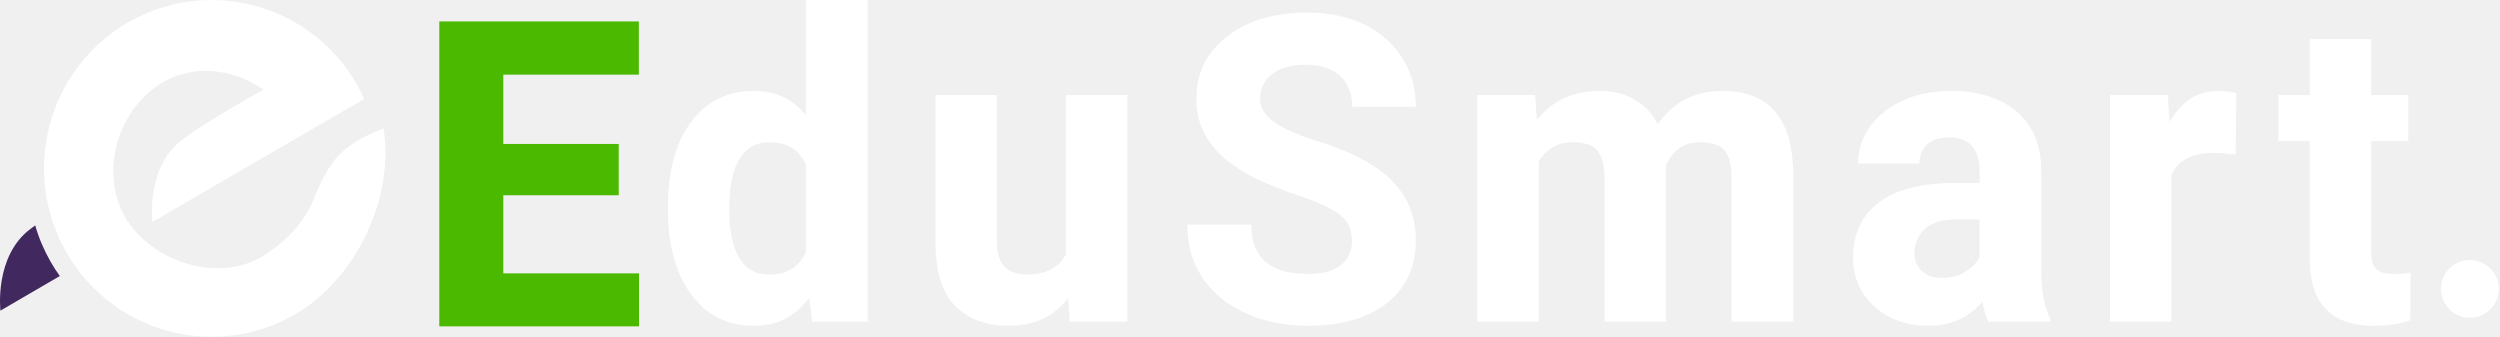
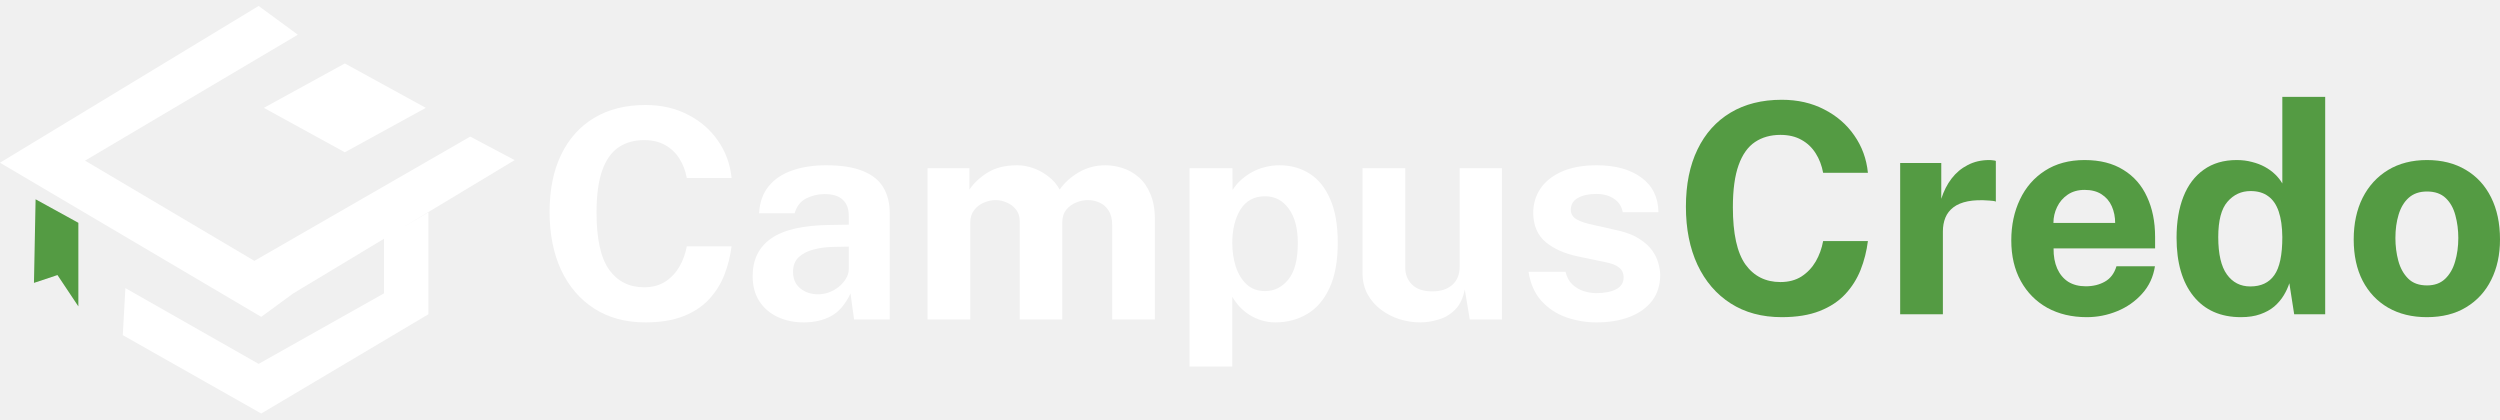
- <svg xmlns="http://www.w3.org/2000/svg" width="245" height="33" viewBox="0 0 245 33" fill="none">
-   <path fill-rule="evenodd" clip-rule="evenodd" d="M29.604 13.234L14.932 21.744C14.932 21.744 14.275 16.406 17.842 13.705C20.782 11.476 27.727 7.739 27.727 7.739" fill="white" />
-   <path fill-rule="evenodd" clip-rule="evenodd" d="M3.452 22.089C3.796 23.314 4.297 24.476 4.953 25.638C5.235 26.14 5.548 26.611 5.861 27.051L0.042 30.442C0.042 30.442 -0.583 25.104 2.983 22.435C3.108 22.341 3.264 22.215 3.452 22.089Z" fill="#41285F" />
-   <path fill-rule="evenodd" clip-rule="evenodd" d="M37.581 12.575C38.676 19.169 35.047 27.239 28.947 30.788C21.095 35.341 11.054 32.64 6.518 24.759C1.982 16.845 4.672 6.766 12.524 2.212C20.376 -2.341 30.417 0.36 34.953 8.241C35.016 8.367 35.641 9.466 35.672 9.717L29.322 13.391C29.197 13.14 28.791 12.135 28.665 11.915C26.131 7.519 20.344 5.541 15.965 8.053C11.585 10.597 9.708 16.845 12.242 21.242C14.776 25.638 21.252 27.71 25.6 25.198C27.007 24.382 29.635 22.404 30.793 19.42C32.388 15.307 33.921 14.051 37.581 12.575Z" fill="white" />
-   <path d="M78.978 0H85.031V31.522H79.595L78.978 26.576V0ZM65.457 20.255C65.457 17.998 65.782 16.021 66.433 14.325C67.097 12.614 68.052 11.287 69.3 10.343C70.561 9.386 72.094 8.907 73.9 8.907C75.586 8.907 76.993 9.406 78.121 10.405C79.263 11.39 80.159 12.744 80.809 14.468C81.473 16.178 81.931 18.121 82.183 20.297V20.809C81.931 22.875 81.473 24.75 80.809 26.433C80.159 28.115 79.263 29.456 78.121 30.455C76.993 31.44 75.573 31.933 73.86 31.933C72.081 31.933 70.561 31.447 69.3 30.476C68.052 29.49 67.097 28.15 66.433 26.453C65.782 24.757 65.457 22.834 65.457 20.686V20.255ZM71.471 20.686C71.471 21.836 71.597 22.882 71.849 23.826C72.101 24.77 72.513 25.523 73.084 26.084C73.654 26.631 74.424 26.905 75.393 26.905C76.349 26.905 77.132 26.686 77.743 26.248C78.354 25.796 78.818 25.174 79.137 24.38C79.455 23.587 79.641 22.67 79.694 21.63V19.496C79.668 18.607 79.555 17.82 79.356 17.136C79.17 16.438 78.904 15.857 78.559 15.392C78.228 14.913 77.796 14.55 77.265 14.304C76.747 14.058 76.137 13.935 75.433 13.935C74.477 13.935 73.707 14.215 73.123 14.776C72.539 15.323 72.114 16.076 71.849 17.033C71.597 17.977 71.471 19.052 71.471 20.255V20.686Z" fill="white" />
-   <path d="M104.463 9.317H110.476V31.522H104.841L104.463 26.166V9.317ZM106.872 21.528C106.872 23.525 106.574 25.311 105.976 26.884C105.392 28.444 104.503 29.675 103.308 30.578C102.127 31.481 100.633 31.933 98.828 31.933C96.704 31.933 94.978 31.296 93.65 30.024C92.336 28.738 91.679 26.624 91.679 23.683V9.317H97.693V23.724C97.693 24.476 97.812 25.092 98.051 25.571C98.303 26.036 98.648 26.378 99.087 26.597C99.538 26.802 100.049 26.905 100.62 26.905C101.775 26.905 102.677 26.672 103.328 26.207C103.992 25.742 104.456 25.105 104.722 24.298C105.001 23.491 105.14 22.581 105.14 21.569L106.872 21.528Z" fill="white" />
-   <path d="M132.497 23.642C132.497 22.971 132.358 22.39 132.079 21.897C131.8 21.405 131.263 20.939 130.466 20.502C129.683 20.05 128.521 19.571 126.981 19.065C125.68 18.627 124.439 18.135 123.258 17.587C122.09 17.027 121.054 16.377 120.151 15.638C119.249 14.899 118.539 14.037 118.021 13.052C117.503 12.067 117.244 10.918 117.244 9.604C117.244 7.922 117.709 6.458 118.638 5.213C119.567 3.954 120.842 2.976 122.461 2.278C124.094 1.58 125.959 1.231 128.057 1.231C130.207 1.231 132.086 1.621 133.692 2.401C135.298 3.181 136.539 4.269 137.415 5.664C138.305 7.046 138.75 8.647 138.75 10.466H132.517C132.517 9.659 132.351 8.948 132.019 8.332C131.687 7.703 131.183 7.217 130.506 6.875C129.842 6.519 128.993 6.341 127.957 6.341C126.961 6.341 126.132 6.492 125.468 6.793C124.804 7.094 124.306 7.491 123.975 7.983C123.656 8.476 123.497 9.03 123.497 9.645C123.497 10.289 123.716 10.849 124.154 11.328C124.592 11.807 125.229 12.252 126.065 12.662C126.902 13.059 127.917 13.449 129.112 13.832C131.223 14.489 132.995 15.262 134.429 16.151C135.862 17.04 136.938 18.094 137.654 19.311C138.384 20.515 138.75 21.945 138.75 23.601C138.75 25.352 138.311 26.85 137.435 28.095C136.572 29.34 135.351 30.291 133.771 30.948C132.192 31.604 130.333 31.933 128.196 31.933C126.736 31.933 125.302 31.741 123.895 31.358C122.501 30.961 121.233 30.359 120.092 29.552C118.963 28.731 118.061 27.698 117.384 26.453C116.707 25.208 116.368 23.73 116.368 22.02H122.64C122.64 22.91 122.767 23.662 123.019 24.278C123.284 24.88 123.656 25.372 124.134 25.755C124.625 26.139 125.209 26.419 125.886 26.597C126.576 26.761 127.346 26.843 128.196 26.843C129.192 26.843 130.001 26.706 130.625 26.433C131.263 26.145 131.734 25.762 132.039 25.283C132.344 24.791 132.497 24.244 132.497 23.642Z" fill="white" />
-   <path d="M150.794 31.522H144.781V9.317H150.436L150.794 13.955V31.522ZM148.305 19.763C148.305 17.656 148.624 15.788 149.261 14.16C149.898 12.532 150.841 11.253 152.088 10.323C153.35 9.379 154.909 8.907 156.768 8.907C158.679 8.907 160.239 9.515 161.447 10.733C162.655 11.937 163.259 13.928 163.259 16.705V31.522H157.246V17.464C157.246 16.52 157.12 15.795 156.867 15.289C156.628 14.769 156.277 14.413 155.812 14.222C155.347 14.03 154.79 13.935 154.139 13.935C153.436 13.935 152.819 14.078 152.288 14.366C151.757 14.639 151.318 15.036 150.973 15.556C150.628 16.076 150.369 16.691 150.197 17.403C150.037 18.101 149.958 18.86 149.958 19.681L148.305 19.763ZM160.571 19.517C160.558 17.506 160.856 15.7 161.467 14.099C162.091 12.498 163.02 11.232 164.255 10.302C165.489 9.372 167.023 8.907 168.855 8.907C170.235 8.907 171.443 9.18 172.479 9.728C173.514 10.275 174.317 11.171 174.888 12.416C175.459 13.661 175.744 15.33 175.744 17.423V31.522H169.691V17.403C169.691 16.445 169.565 15.72 169.313 15.227C169.074 14.735 168.722 14.4 168.257 14.222C167.806 14.03 167.262 13.935 166.624 13.935C165.961 13.935 165.383 14.065 164.892 14.325C164.414 14.585 164.009 14.961 163.677 15.453C163.359 15.932 163.113 16.5 162.941 17.157C162.781 17.8 162.702 18.504 162.702 19.27L160.571 19.517Z" fill="white" />
-   <path d="M194.001 16.726C194.001 15.727 193.762 14.933 193.285 14.345C192.807 13.757 192.043 13.463 190.995 13.463C190.397 13.463 189.88 13.565 189.441 13.77C189.003 13.976 188.672 14.27 188.446 14.653C188.22 15.022 188.107 15.481 188.107 16.028H182.094C182.094 14.714 182.472 13.524 183.229 12.457C183.986 11.376 185.054 10.514 186.435 9.871C187.815 9.228 189.441 8.907 191.313 8.907C192.986 8.907 194.479 9.201 195.794 9.789C197.108 10.364 198.143 11.232 198.9 12.395C199.657 13.558 200.035 15.015 200.035 16.767V26.043C200.035 27.356 200.108 28.396 200.254 29.162C200.413 29.928 200.632 30.599 200.911 31.173V31.522H194.858C194.566 30.893 194.347 30.106 194.201 29.162C194.068 28.218 194.001 27.26 194.001 26.289V16.726ZM194.818 21.507H191.751C190.291 21.507 189.236 21.836 188.585 22.492C187.935 23.135 187.61 23.915 187.61 24.832C187.61 25.53 187.849 26.104 188.326 26.556C188.804 27.007 189.448 27.233 190.258 27.233C191.094 27.233 191.811 27.069 192.408 26.741C193.019 26.398 193.484 25.995 193.802 25.53C194.134 25.051 194.293 24.613 194.28 24.216L195.833 26.884C195.621 27.431 195.336 27.999 194.977 28.587C194.632 29.176 194.187 29.723 193.643 30.229C193.099 30.735 192.435 31.146 191.652 31.461C190.882 31.775 189.972 31.933 188.924 31.933C187.57 31.933 186.335 31.652 185.22 31.091C184.105 30.517 183.222 29.73 182.572 28.731C181.921 27.719 181.596 26.563 181.596 25.263C181.596 22.937 182.432 21.138 184.105 19.866C185.778 18.579 188.267 17.936 191.572 17.936H194.778L194.818 21.507Z" fill="white" />
-   <path d="M212.796 31.522H206.783V9.317H212.438L212.796 14.427V31.522ZM219.089 15.145C218.796 15.104 218.451 15.07 218.053 15.043C217.655 15.002 217.296 14.981 216.978 14.981C215.929 14.981 215.066 15.152 214.389 15.494C213.712 15.823 213.208 16.315 212.876 16.972C212.544 17.629 212.365 18.443 212.338 19.414L211.163 18.88C211.163 16.951 211.402 15.234 211.88 13.729C212.358 12.224 213.062 11.048 213.991 10.2C214.92 9.338 216.049 8.907 217.376 8.907C217.681 8.907 218 8.927 218.332 8.968C218.677 9.009 218.956 9.078 219.168 9.173L219.089 15.145Z" fill="white" />
-   <path d="M236.012 13.832H223.288V9.317H236.012V13.832ZM232.368 3.838V24.586C232.368 25.188 232.441 25.653 232.587 25.981C232.746 26.309 232.992 26.535 233.323 26.658C233.655 26.782 234.067 26.843 234.558 26.843C234.916 26.843 235.235 26.829 235.514 26.802C235.793 26.775 236.032 26.741 236.231 26.699L236.211 31.378C235.72 31.556 235.182 31.693 234.598 31.789C234.027 31.885 233.383 31.933 232.666 31.933C231.379 31.933 230.257 31.714 229.301 31.276C228.359 30.824 227.629 30.113 227.111 29.142C226.606 28.157 226.354 26.87 226.354 25.283V3.838H232.368Z" fill="white" />
-   <path d="M62.626 31.982H47.314V26.79H62.626V31.982ZM49.325 31.982H43.052V2.101H49.325V31.982ZM60.635 19.135H47.314V14.107H60.635V19.135ZM62.606 7.314H47.314V2.101H62.606V7.314Z" fill="#4AB900" />
-   <circle cx="242.05" cy="28.31" r="2.831" fill="white" />
+ <svg xmlns="http://www.w3.org/2000/svg" width="340" height="57" viewBox="0 0 340 57" fill="none">
+   <path fill-rule="evenodd" clip-rule="evenodd" d="M35.173 0.813L0 22.13L35.528 43.092L39.863 39.913L52.226 32.469V39.894L35.173 49.487L17.053 39.184L16.698 45.579L35.528 56.237L58.266 42.736V28.881L54.852 30.889L69.99 21.775L63.951 18.577L34.596 35.478L11.565 21.847L40.502 4.721L35.173 0.813Z" fill="white" />
+   <path d="M46.897 8.629L35.883 14.669L46.897 20.709L57.911 14.669L46.897 8.629Z" fill="white" />
+   <path d="M10.658 30.302L4.841 27.104L4.619 38.473L7.816 37.407L10.658 41.671V30.302Z" fill="#549B43" />
+   <path d="M87.774 14.28C89.936 14.28 91.859 14.717 93.544 15.593C95.242 16.455 96.608 17.636 97.642 19.134C98.69 20.633 99.307 22.324 99.493 24.208H93.405C93.219 23.213 92.881 22.331 92.39 21.562C91.899 20.779 91.256 20.169 90.46 19.731C89.664 19.28 88.709 19.055 87.595 19.055C86.256 19.055 85.102 19.38 84.133 20.03C83.165 20.68 82.422 21.727 81.905 23.173C81.388 24.619 81.129 26.529 81.129 28.903C81.129 32.484 81.699 35.078 82.84 36.682C83.994 38.274 85.579 39.07 87.595 39.07C88.709 39.07 89.664 38.818 90.46 38.314C91.256 37.797 91.899 37.12 92.39 36.285C92.881 35.436 93.219 34.507 93.405 33.499H99.493C99.32 34.865 98.989 36.172 98.498 37.419C98.007 38.652 97.311 39.753 96.409 40.721C95.507 41.69 94.347 42.452 92.927 43.009C91.508 43.566 89.79 43.845 87.774 43.845C85.095 43.845 82.78 43.221 80.831 41.975C78.881 40.728 77.375 38.977 76.314 36.722C75.266 34.467 74.743 31.834 74.743 28.824C74.743 25.799 75.266 23.206 76.314 21.044C77.362 18.869 78.861 17.198 80.811 16.031C82.76 14.863 85.082 14.28 87.774 14.28Z" fill="white" />
+   <path d="M109.305 43.845C107.992 43.845 106.812 43.599 105.764 43.109C104.716 42.618 103.887 41.908 103.277 40.98C102.667 40.038 102.362 38.898 102.362 37.558C102.362 35.303 103.204 33.592 104.889 32.425C106.573 31.244 109.233 30.634 112.867 30.594L115.433 30.555V29.321C115.433 28.379 115.155 27.656 114.598 27.152C114.054 26.635 113.205 26.383 112.051 26.396C111.202 26.41 110.393 26.609 109.624 26.993C108.868 27.378 108.35 28.048 108.072 29.003H103.237C103.317 27.517 103.748 26.297 104.531 25.342C105.313 24.374 106.374 23.657 107.714 23.193C109.067 22.716 110.599 22.477 112.31 22.477C114.419 22.477 116.11 22.742 117.383 23.273C118.656 23.79 119.578 24.539 120.149 25.521C120.719 26.489 121.004 27.643 121.004 28.983V43.447H116.15L115.672 39.906C114.969 41.391 114.087 42.419 113.026 42.989C111.978 43.56 110.738 43.845 109.305 43.845ZM111.255 40.025C111.786 40.025 112.296 39.932 112.787 39.746C113.291 39.547 113.736 39.289 114.12 38.97C114.518 38.639 114.837 38.267 115.075 37.856C115.314 37.445 115.433 37.021 115.433 36.583V33.539L113.344 33.579C112.376 33.592 111.474 33.711 110.639 33.937C109.803 34.149 109.126 34.501 108.609 34.991C108.105 35.482 107.853 36.145 107.853 36.981C107.853 37.936 108.185 38.685 108.848 39.229C109.511 39.76 110.314 40.025 111.255 40.025Z" fill="white" />
+   <path d="M126.147 43.447V22.875H131.837V25.78C132.46 24.878 133.296 24.102 134.344 23.452C135.405 22.802 136.738 22.477 138.343 22.477C139.046 22.477 139.762 22.603 140.492 22.855C141.221 23.107 141.904 23.478 142.541 23.969C143.191 24.447 143.715 25.05 144.113 25.78C144.776 24.838 145.645 24.055 146.719 23.432C147.807 22.795 149.014 22.477 150.34 22.477C151.109 22.477 151.885 22.603 152.668 22.855C153.464 23.107 154.193 23.518 154.856 24.088C155.52 24.659 156.05 25.421 156.448 26.376C156.859 27.318 157.065 28.485 157.065 29.878V43.447H151.255V30.594C151.255 29.772 151.09 29.115 150.758 28.625C150.44 28.121 150.028 27.762 149.524 27.55C149.034 27.325 148.51 27.212 147.953 27.212C147.435 27.212 146.911 27.318 146.381 27.53C145.85 27.729 145.399 28.054 145.028 28.505C144.657 28.956 144.471 29.547 144.471 30.276V43.447H138.681V30.077C138.681 29.454 138.515 28.93 138.184 28.505C137.852 28.081 137.434 27.762 136.93 27.55C136.44 27.325 135.936 27.212 135.418 27.212C134.888 27.212 134.357 27.325 133.827 27.55C133.296 27.762 132.852 28.101 132.494 28.565C132.136 29.016 131.956 29.586 131.956 30.276V43.447H126.147Z" fill="white" />
+   <path d="M161.78 49.853V22.875H167.61L167.63 25.839C167.935 25.349 168.306 24.904 168.744 24.506C169.195 24.095 169.692 23.737 170.236 23.432C170.78 23.127 171.37 22.895 172.007 22.735C172.644 22.563 173.313 22.477 174.016 22.477C175.542 22.477 176.901 22.855 178.095 23.611C179.289 24.354 180.224 25.508 180.9 27.073C181.59 28.625 181.935 30.601 181.935 33.002C181.935 35.495 181.563 37.545 180.821 39.15C180.091 40.741 179.083 41.922 177.797 42.691C176.51 43.46 175.058 43.845 173.439 43.845C172.776 43.845 172.153 43.752 171.569 43.566C170.986 43.394 170.442 43.148 169.938 42.83C169.447 42.512 169.003 42.147 168.605 41.736C168.22 41.312 167.882 40.854 167.59 40.363V49.853H161.78ZM172.047 39.587C173.307 39.587 174.361 39.063 175.21 38.015C176.072 36.968 176.503 35.31 176.503 33.041C176.503 31.052 176.092 29.5 175.27 28.386C174.461 27.259 173.386 26.695 172.047 26.695C170.548 26.695 169.427 27.305 168.684 28.525C167.955 29.732 167.59 31.238 167.59 33.041C167.59 34.196 167.749 35.27 168.068 36.265C168.399 37.259 168.89 38.062 169.54 38.672C170.203 39.282 171.039 39.587 172.047 39.587Z" fill="white" />
+   <path d="M193.142 43.845C192.187 43.845 191.246 43.699 190.317 43.407C189.402 43.115 188.566 42.684 187.81 42.114C187.054 41.544 186.444 40.841 185.98 40.005C185.529 39.169 185.303 38.201 185.303 37.1V22.875H191.113V36.364C191.113 37.319 191.425 38.102 192.048 38.712C192.672 39.322 193.587 39.627 194.794 39.627C195.934 39.627 196.836 39.335 197.5 38.752C198.176 38.155 198.514 37.326 198.514 36.265V22.875H204.264V43.447H199.887L199.211 39.368C198.972 40.575 198.521 41.504 197.858 42.154C197.208 42.79 196.458 43.228 195.609 43.467C194.774 43.719 193.951 43.845 193.142 43.845Z" fill="white" />
+   <path d="M217.131 43.845C215.699 43.845 214.319 43.613 212.993 43.148C211.667 42.671 210.546 41.928 209.631 40.92C208.715 39.899 208.132 38.579 207.88 36.961H212.913C213.086 37.691 213.398 38.267 213.849 38.692C214.313 39.116 214.837 39.421 215.42 39.607C216.004 39.779 216.561 39.866 217.092 39.866C218.206 39.866 219.101 39.693 219.777 39.349C220.467 38.99 220.812 38.447 220.812 37.717C220.812 37.16 220.606 36.716 220.195 36.384C219.797 36.052 219.134 35.8 218.206 35.628L214.585 34.872C212.768 34.487 211.309 33.837 210.208 32.922C209.107 31.994 208.543 30.68 208.517 28.983C208.517 27.749 208.841 26.642 209.491 25.66C210.155 24.679 211.129 23.903 212.416 23.332C213.703 22.762 215.281 22.477 217.151 22.477C219.685 22.477 221.707 23.034 223.219 24.148C224.745 25.262 225.521 26.834 225.547 28.863H220.693C220.547 28.068 220.149 27.457 219.499 27.033C218.862 26.595 218.06 26.376 217.092 26.376C216.084 26.376 215.255 26.555 214.605 26.914C213.955 27.272 213.63 27.816 213.63 28.545C213.63 29.089 213.895 29.52 214.426 29.838C214.956 30.143 215.778 30.409 216.893 30.634L220.235 31.39C221.389 31.669 222.324 32.053 223.04 32.544C223.77 33.022 224.334 33.545 224.732 34.116C225.129 34.686 225.401 35.263 225.547 35.847C225.706 36.417 225.786 36.934 225.786 37.399C225.786 38.765 225.421 39.932 224.692 40.9C223.962 41.855 222.948 42.585 221.648 43.089C220.348 43.593 218.842 43.845 217.131 43.845Z" fill="white" />
+   <path d="M242.316 13.569C244.478 13.569 246.401 14.007 248.086 14.882C249.784 15.745 251.15 16.925 252.184 18.424C253.232 19.923 253.849 21.614 254.035 23.497H247.946C247.761 22.502 247.423 21.62 246.932 20.851C246.441 20.069 245.798 19.458 245.002 19.021C244.206 18.57 243.251 18.344 242.137 18.344C240.797 18.344 239.643 18.669 238.675 19.319C237.707 19.969 236.964 21.017 236.447 22.463C235.929 23.908 235.671 25.818 235.671 28.193C235.671 31.774 236.241 34.367 237.382 35.972C238.536 37.563 240.121 38.359 242.137 38.359C243.251 38.359 244.206 38.107 245.002 37.603C245.798 37.086 246.441 36.41 246.932 35.574C247.423 34.725 247.761 33.797 247.946 32.788H254.035C253.862 34.155 253.531 35.461 253.04 36.708C252.549 37.941 251.853 39.042 250.951 40.011C250.049 40.979 248.888 41.742 247.469 42.299C246.05 42.856 244.332 43.134 242.316 43.134C239.637 43.134 237.322 42.511 235.372 41.264C233.423 40.017 231.917 38.267 230.856 36.012C229.808 33.757 229.284 31.124 229.284 28.113C229.284 25.089 229.808 22.496 230.856 20.334C231.904 18.159 233.403 16.487 235.352 15.32C237.302 14.153 239.623 13.569 242.316 13.569Z" fill="#549B43" />
+   <path d="M258.423 42.736V22.164H264.013V27.039C264.345 25.991 264.809 25.076 265.406 24.293C266.016 23.497 266.752 22.881 267.614 22.443C268.477 21.992 269.451 21.766 270.539 21.766C270.725 21.766 270.897 21.78 271.056 21.806C271.229 21.819 271.355 21.846 271.434 21.886V27.417C271.315 27.364 271.169 27.331 270.997 27.317C270.837 27.304 270.692 27.291 270.559 27.277C269.418 27.185 268.443 27.218 267.634 27.377C266.825 27.536 266.169 27.808 265.665 28.193C265.161 28.577 264.796 29.048 264.57 29.605C264.345 30.162 264.232 30.786 264.232 31.475V42.736H258.423Z" fill="#549B43" />
+   <path d="M279.285 33.783C279.272 34.831 279.438 35.746 279.782 36.529C280.127 37.298 280.625 37.895 281.275 38.32C281.938 38.731 282.734 38.936 283.662 38.936C284.657 38.936 285.526 38.724 286.268 38.3C287.025 37.875 287.548 37.179 287.84 36.211H293.073C292.847 37.67 292.264 38.916 291.322 39.951C290.394 40.986 289.266 41.775 287.94 42.319C286.613 42.862 285.234 43.134 283.801 43.134C281.772 43.134 279.981 42.71 278.43 41.861C276.891 40.999 275.691 39.785 274.828 38.22C273.966 36.655 273.535 34.811 273.535 32.689C273.535 30.633 273.927 28.783 274.709 27.138C275.492 25.48 276.626 24.174 278.111 23.219C279.61 22.25 281.407 21.766 283.503 21.766C285.599 21.766 287.356 22.211 288.775 23.099C290.208 23.975 291.282 25.202 291.998 26.78C292.728 28.345 293.093 30.156 293.093 32.212V33.783H279.285ZM279.265 30.322H287.661C287.661 29.499 287.509 28.743 287.204 28.053C286.899 27.364 286.434 26.82 285.811 26.422C285.201 26.024 284.431 25.825 283.503 25.825C282.601 25.825 281.832 26.044 281.195 26.482C280.572 26.906 280.094 27.463 279.763 28.153C279.431 28.843 279.265 29.565 279.265 30.322Z" fill="#549B43" />
+   <path d="M304.766 43.134C302.007 43.134 299.858 42.186 298.32 40.289C296.781 38.379 296.012 35.727 296.012 32.331C296.012 30.182 296.323 28.319 296.947 26.74C297.57 25.162 298.492 23.942 299.712 23.079C300.933 22.204 302.425 21.766 304.189 21.766C304.932 21.766 305.621 21.852 306.258 22.025C306.908 22.184 307.498 22.41 308.029 22.701C308.559 22.993 309.024 23.331 309.422 23.716C309.819 24.101 310.144 24.512 310.396 24.95V13.171H316.226V42.736H312.008L311.351 38.519C311.166 39.089 310.907 39.646 310.575 40.19C310.244 40.734 309.819 41.231 309.302 41.682C308.785 42.12 308.148 42.471 307.392 42.736C306.649 43.002 305.774 43.134 304.766 43.134ZM306.039 38.956C307.498 38.956 308.586 38.446 309.302 37.424C310.032 36.403 310.396 34.679 310.396 32.251C310.383 30.845 310.217 29.678 309.899 28.75C309.581 27.821 309.103 27.131 308.467 26.68C307.843 26.216 307.047 25.984 306.079 25.984C304.819 25.984 303.771 26.468 302.936 27.437C302.1 28.392 301.682 29.997 301.682 32.251C301.682 34.546 302.073 36.237 302.856 37.325C303.639 38.412 304.7 38.956 306.039 38.956Z" fill="#549B43" />
+   <path d="M330.052 43.134C328.036 43.134 326.279 42.703 324.78 41.841C323.294 40.979 322.14 39.759 321.318 38.18C320.509 36.602 320.104 34.732 320.104 32.57C320.104 30.408 320.509 28.518 321.318 26.899C322.14 25.281 323.294 24.021 324.78 23.119C326.279 22.217 328.043 21.766 330.072 21.766C332.101 21.766 333.859 22.211 335.344 23.099C336.83 23.975 337.977 25.221 338.786 26.84C339.595 28.458 340 30.368 340 32.57C340 34.639 339.602 36.469 338.806 38.061C338.024 39.639 336.89 40.88 335.404 41.781C333.932 42.683 332.148 43.134 330.052 43.134ZM330.072 38.817C331.093 38.817 331.916 38.519 332.539 37.922C333.163 37.325 333.614 36.542 333.892 35.574C334.184 34.592 334.33 33.525 334.33 32.371C334.33 31.283 334.197 30.255 333.932 29.287C333.68 28.319 333.242 27.536 332.619 26.939C331.995 26.342 331.146 26.044 330.072 26.044C329.051 26.044 328.222 26.329 327.585 26.899C326.962 27.456 326.504 28.219 326.212 29.187C325.92 30.142 325.775 31.203 325.775 32.371C325.775 33.445 325.907 34.48 326.173 35.474C326.438 36.456 326.882 37.258 327.506 37.882C328.129 38.505 328.984 38.817 330.072 38.817Z" fill="#549B43" />
</svg>
